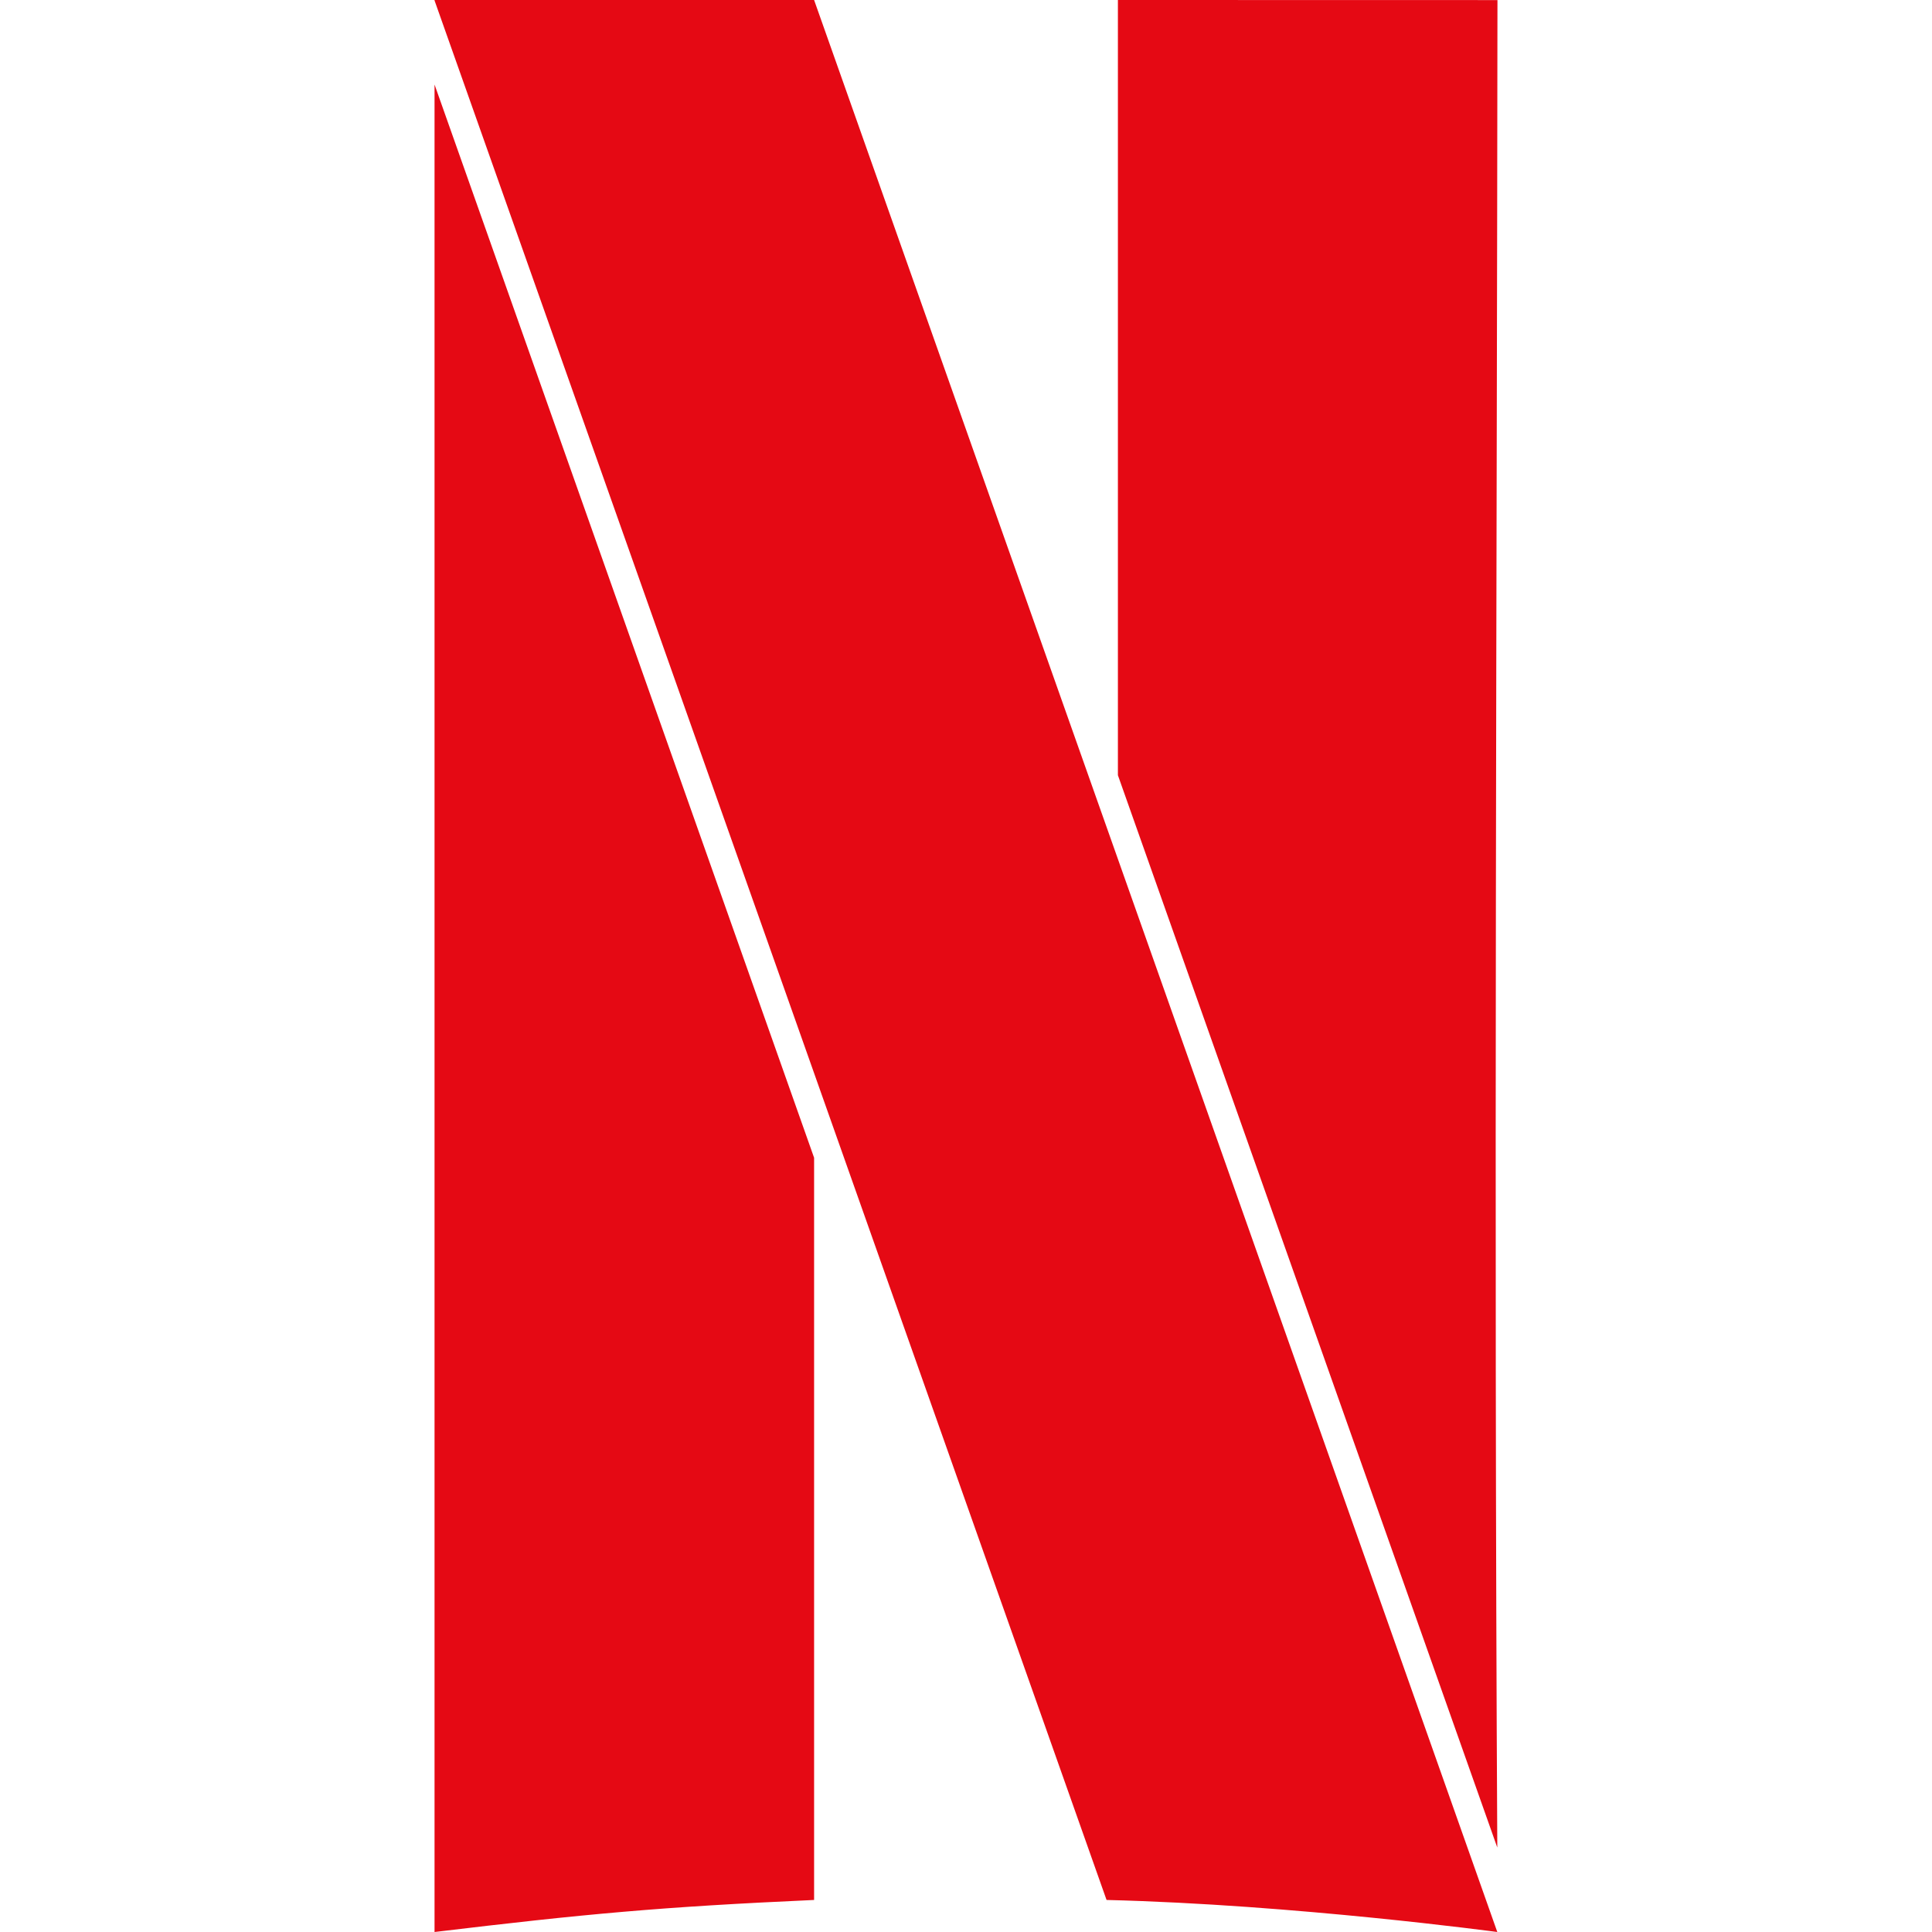
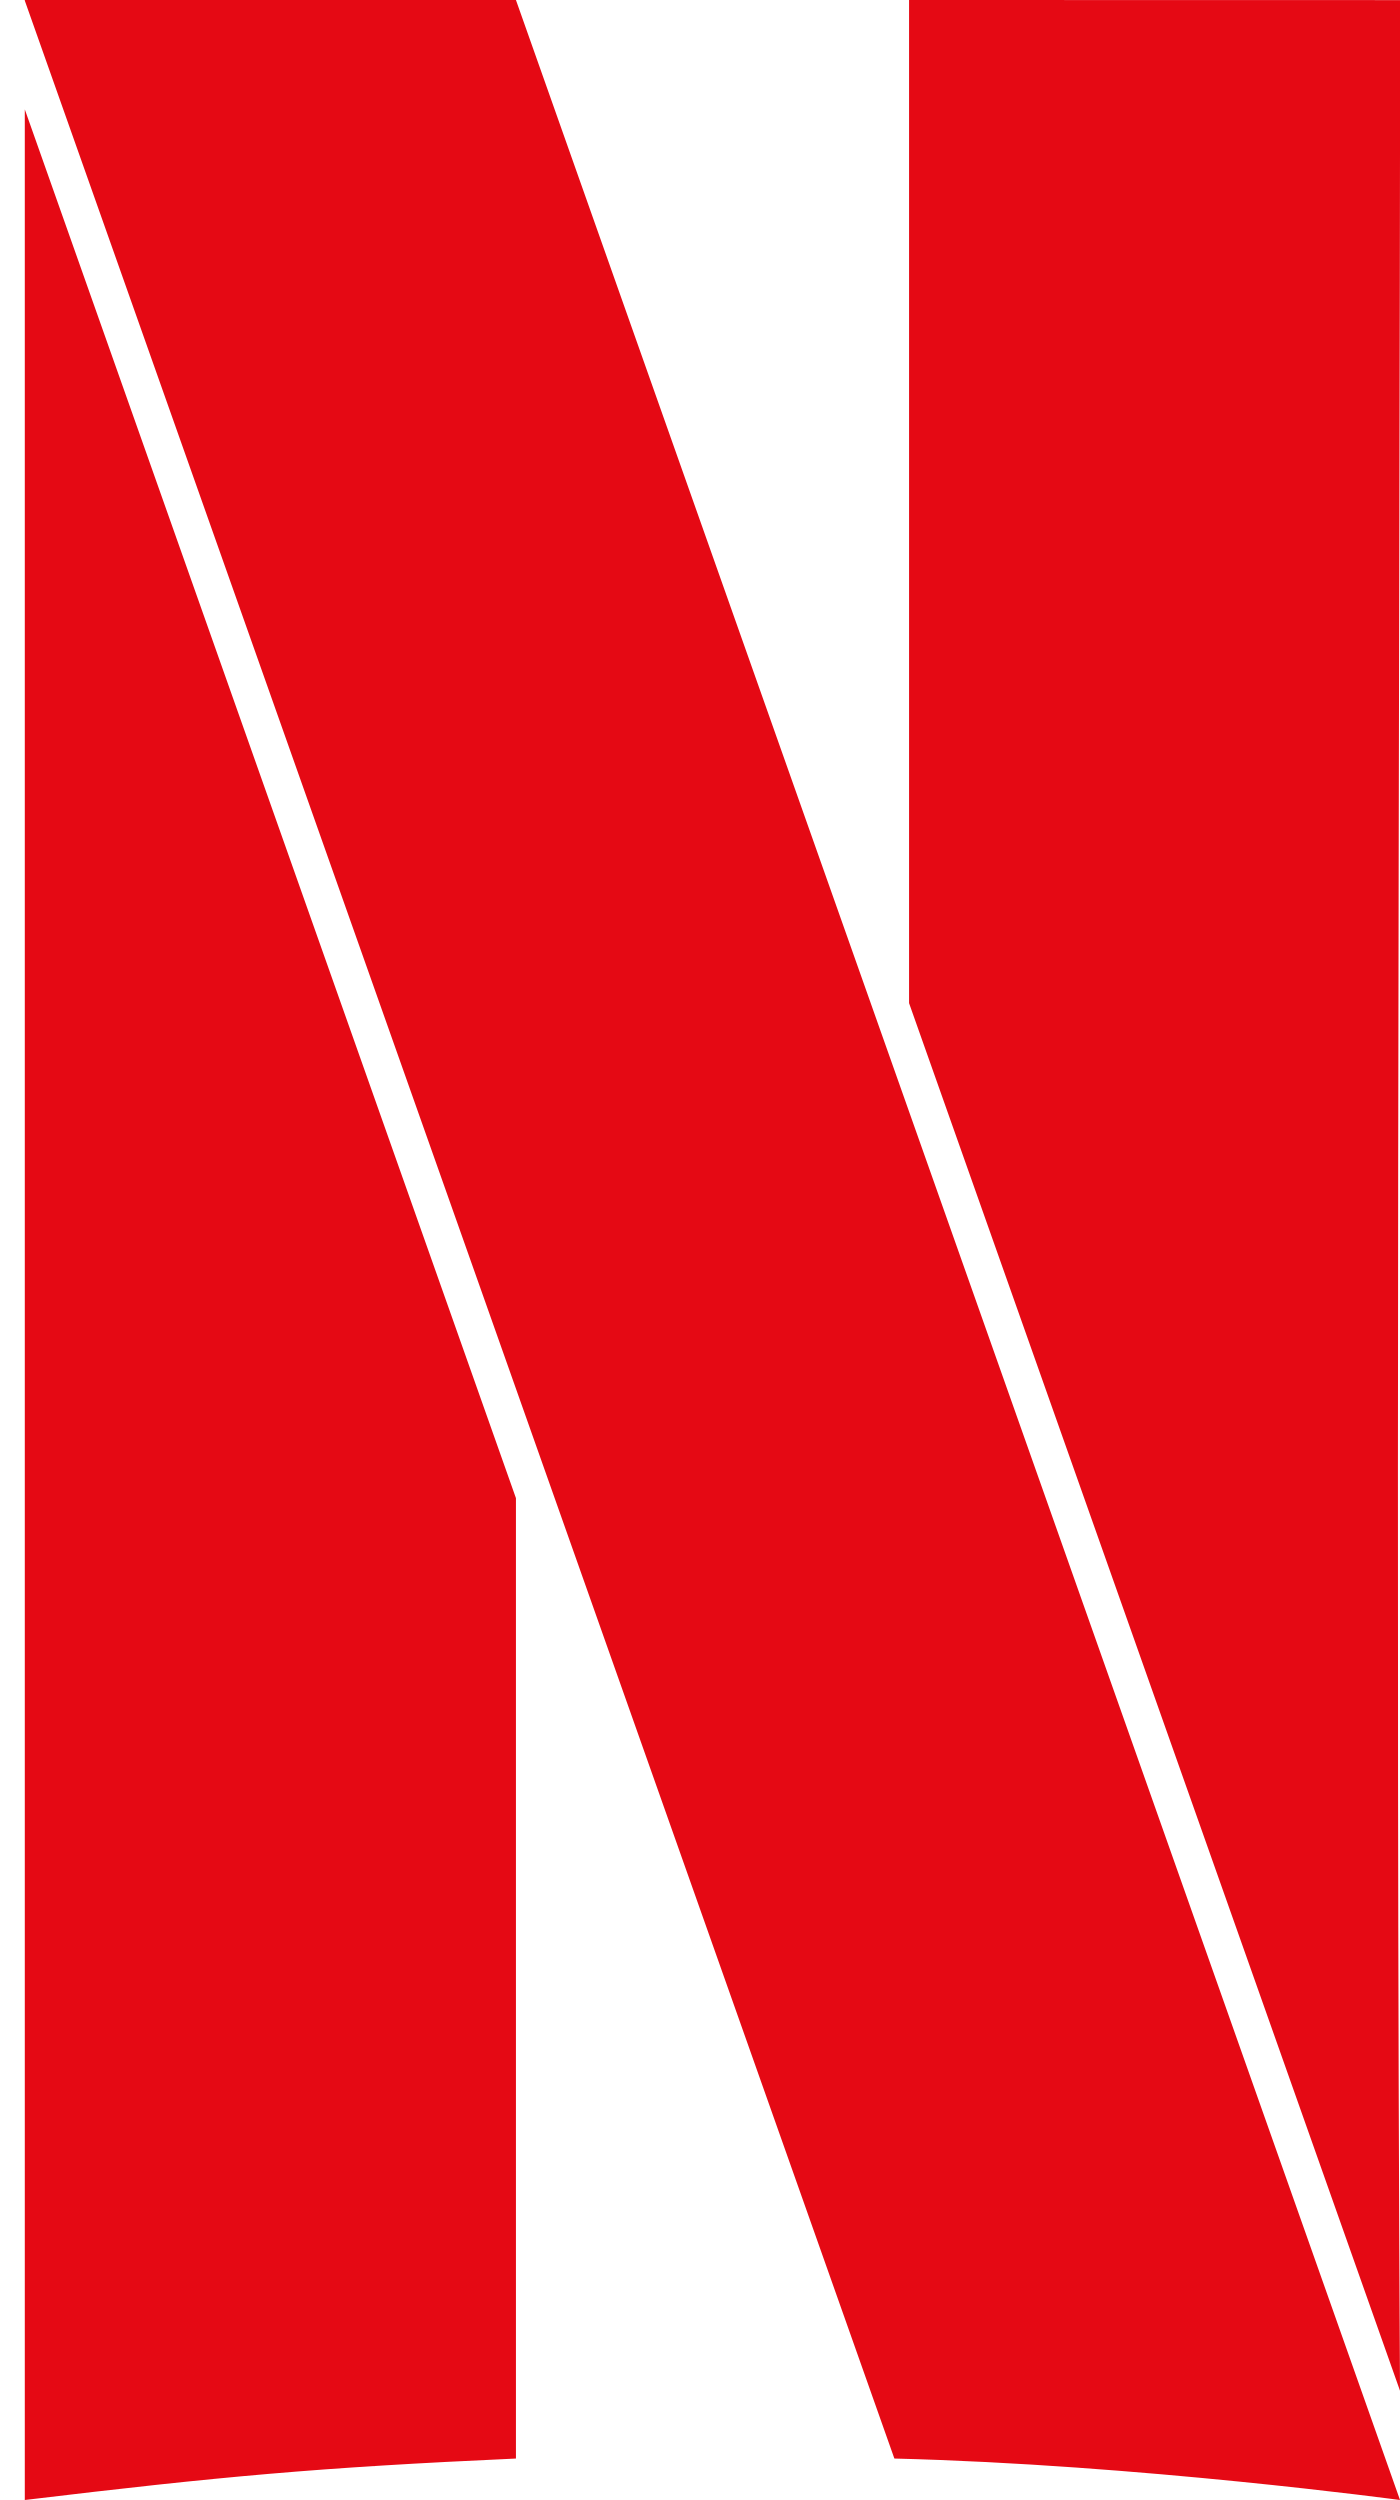
- <svg xmlns="http://www.w3.org/2000/svg" fill="#E50914" role="img" viewBox="0 0 24 24">
+ <svg xmlns="http://www.w3.org/2000/svg" fill="#E50914" role="img" viewBox="5.16 0 13.44 24">
  <path d="M5.398 0v.006c3.028 8.556 5.37 15.175 8.348 23.596 2.344.058 4.85.398 4.854.398-2.8-7.924-5.923-16.747-8.487-24zm8.489 0v9.63L18.6 22.951c-.043-7.86-.004-15.913.002-22.95zM5.398 1.05V24c1.873-.225 2.81-.312 4.715-.398v-9.22z" />
</svg>
